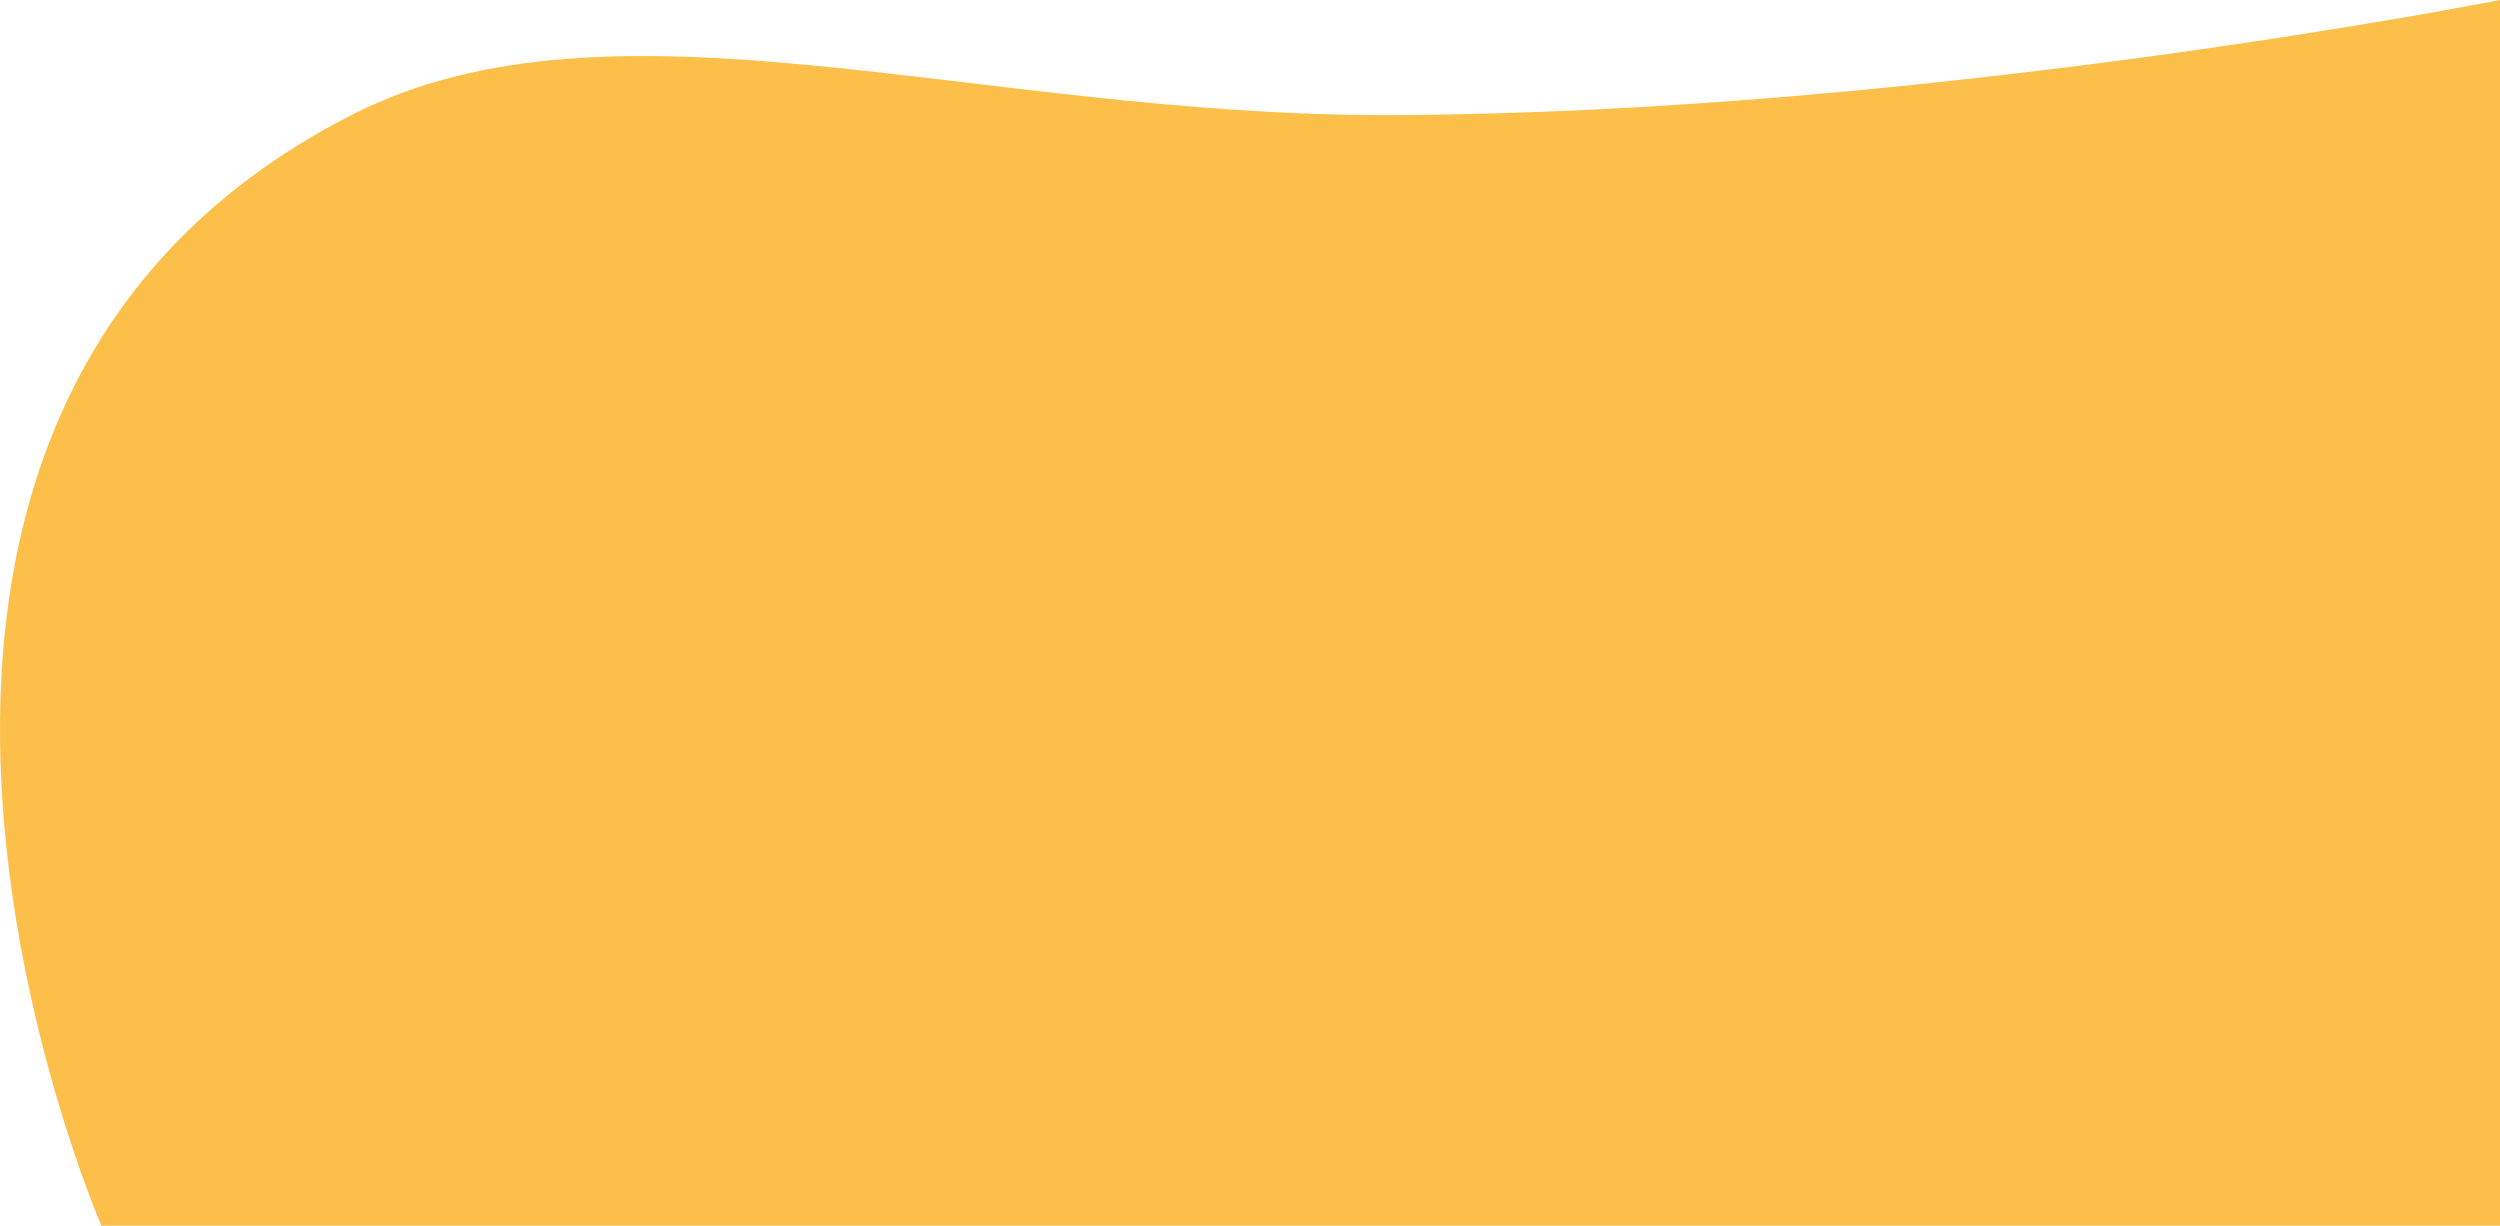
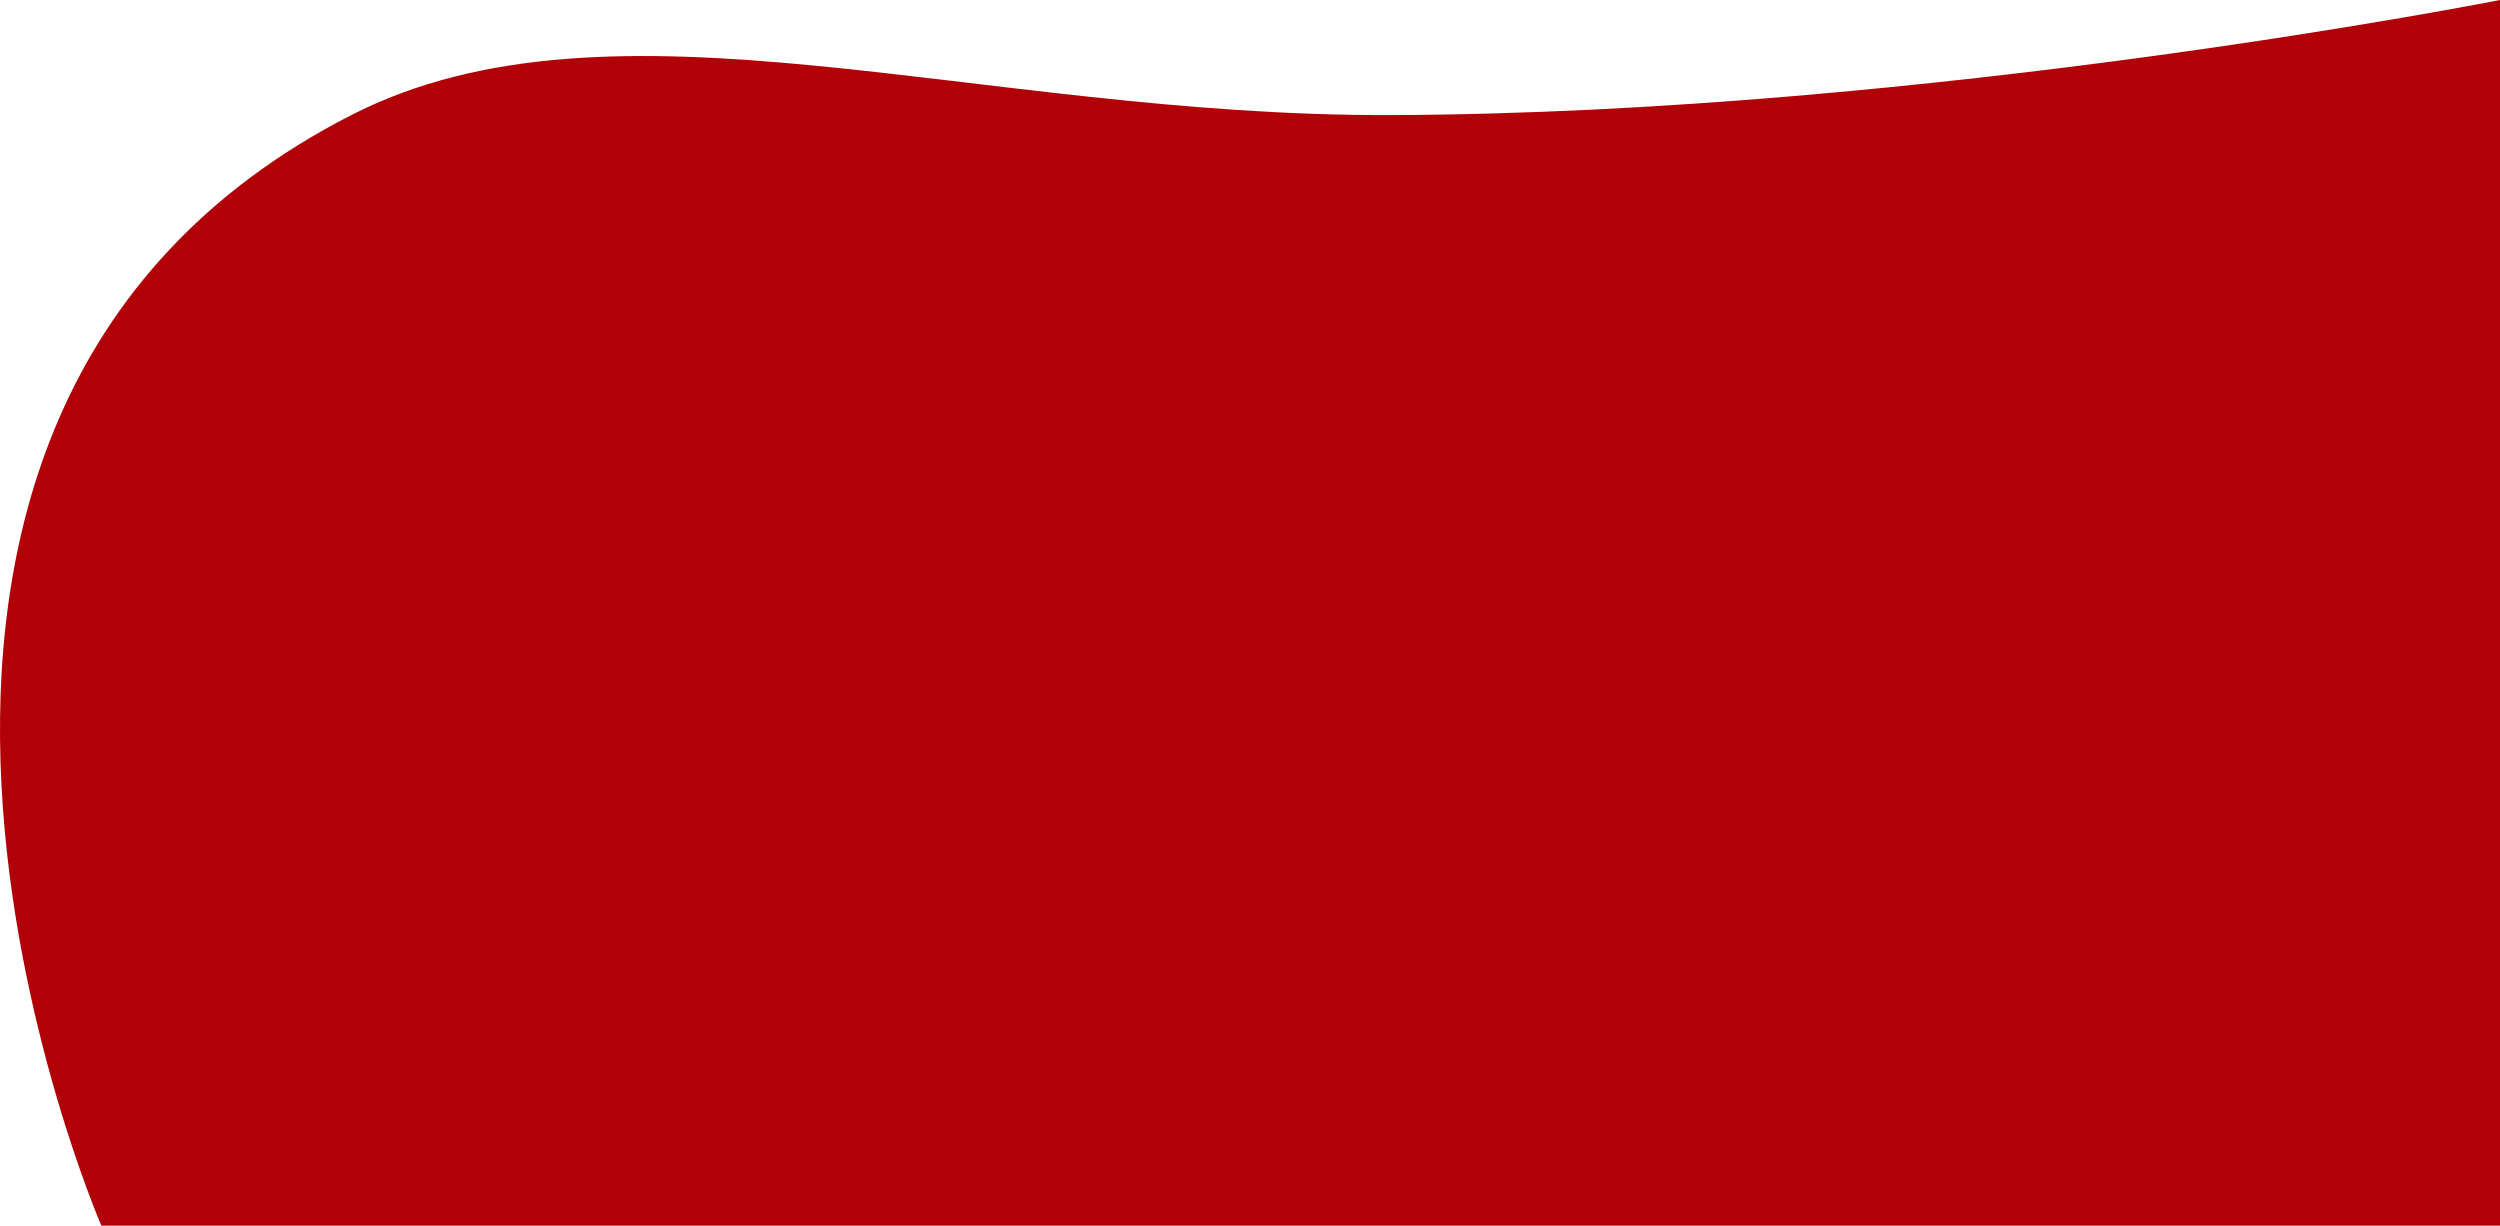
<svg xmlns="http://www.w3.org/2000/svg" width="1287.063" height="631" viewBox="0 0 1287.063 631">
-   <path id="Path_280" data-name="Path 280" d="M129.293,59.247c134.6-68.779,321.6.756,535.417,0C941.305,58.268,1235.5,0,1235.5,0V631H.628S-179.424,217,129.293,59.247Z" transform="translate(51.567)" fill="#fcbf49" />
+   <path id="Path_280" data-name="Path 280" d="M129.293,59.247c134.6-68.779,321.6.756,535.417,0C941.305,58.268,1235.5,0,1235.5,0V631H.628S-179.424,217,129.293,59.247Z" transform="translate(51.567)" fill="#B10006" />
</svg>
